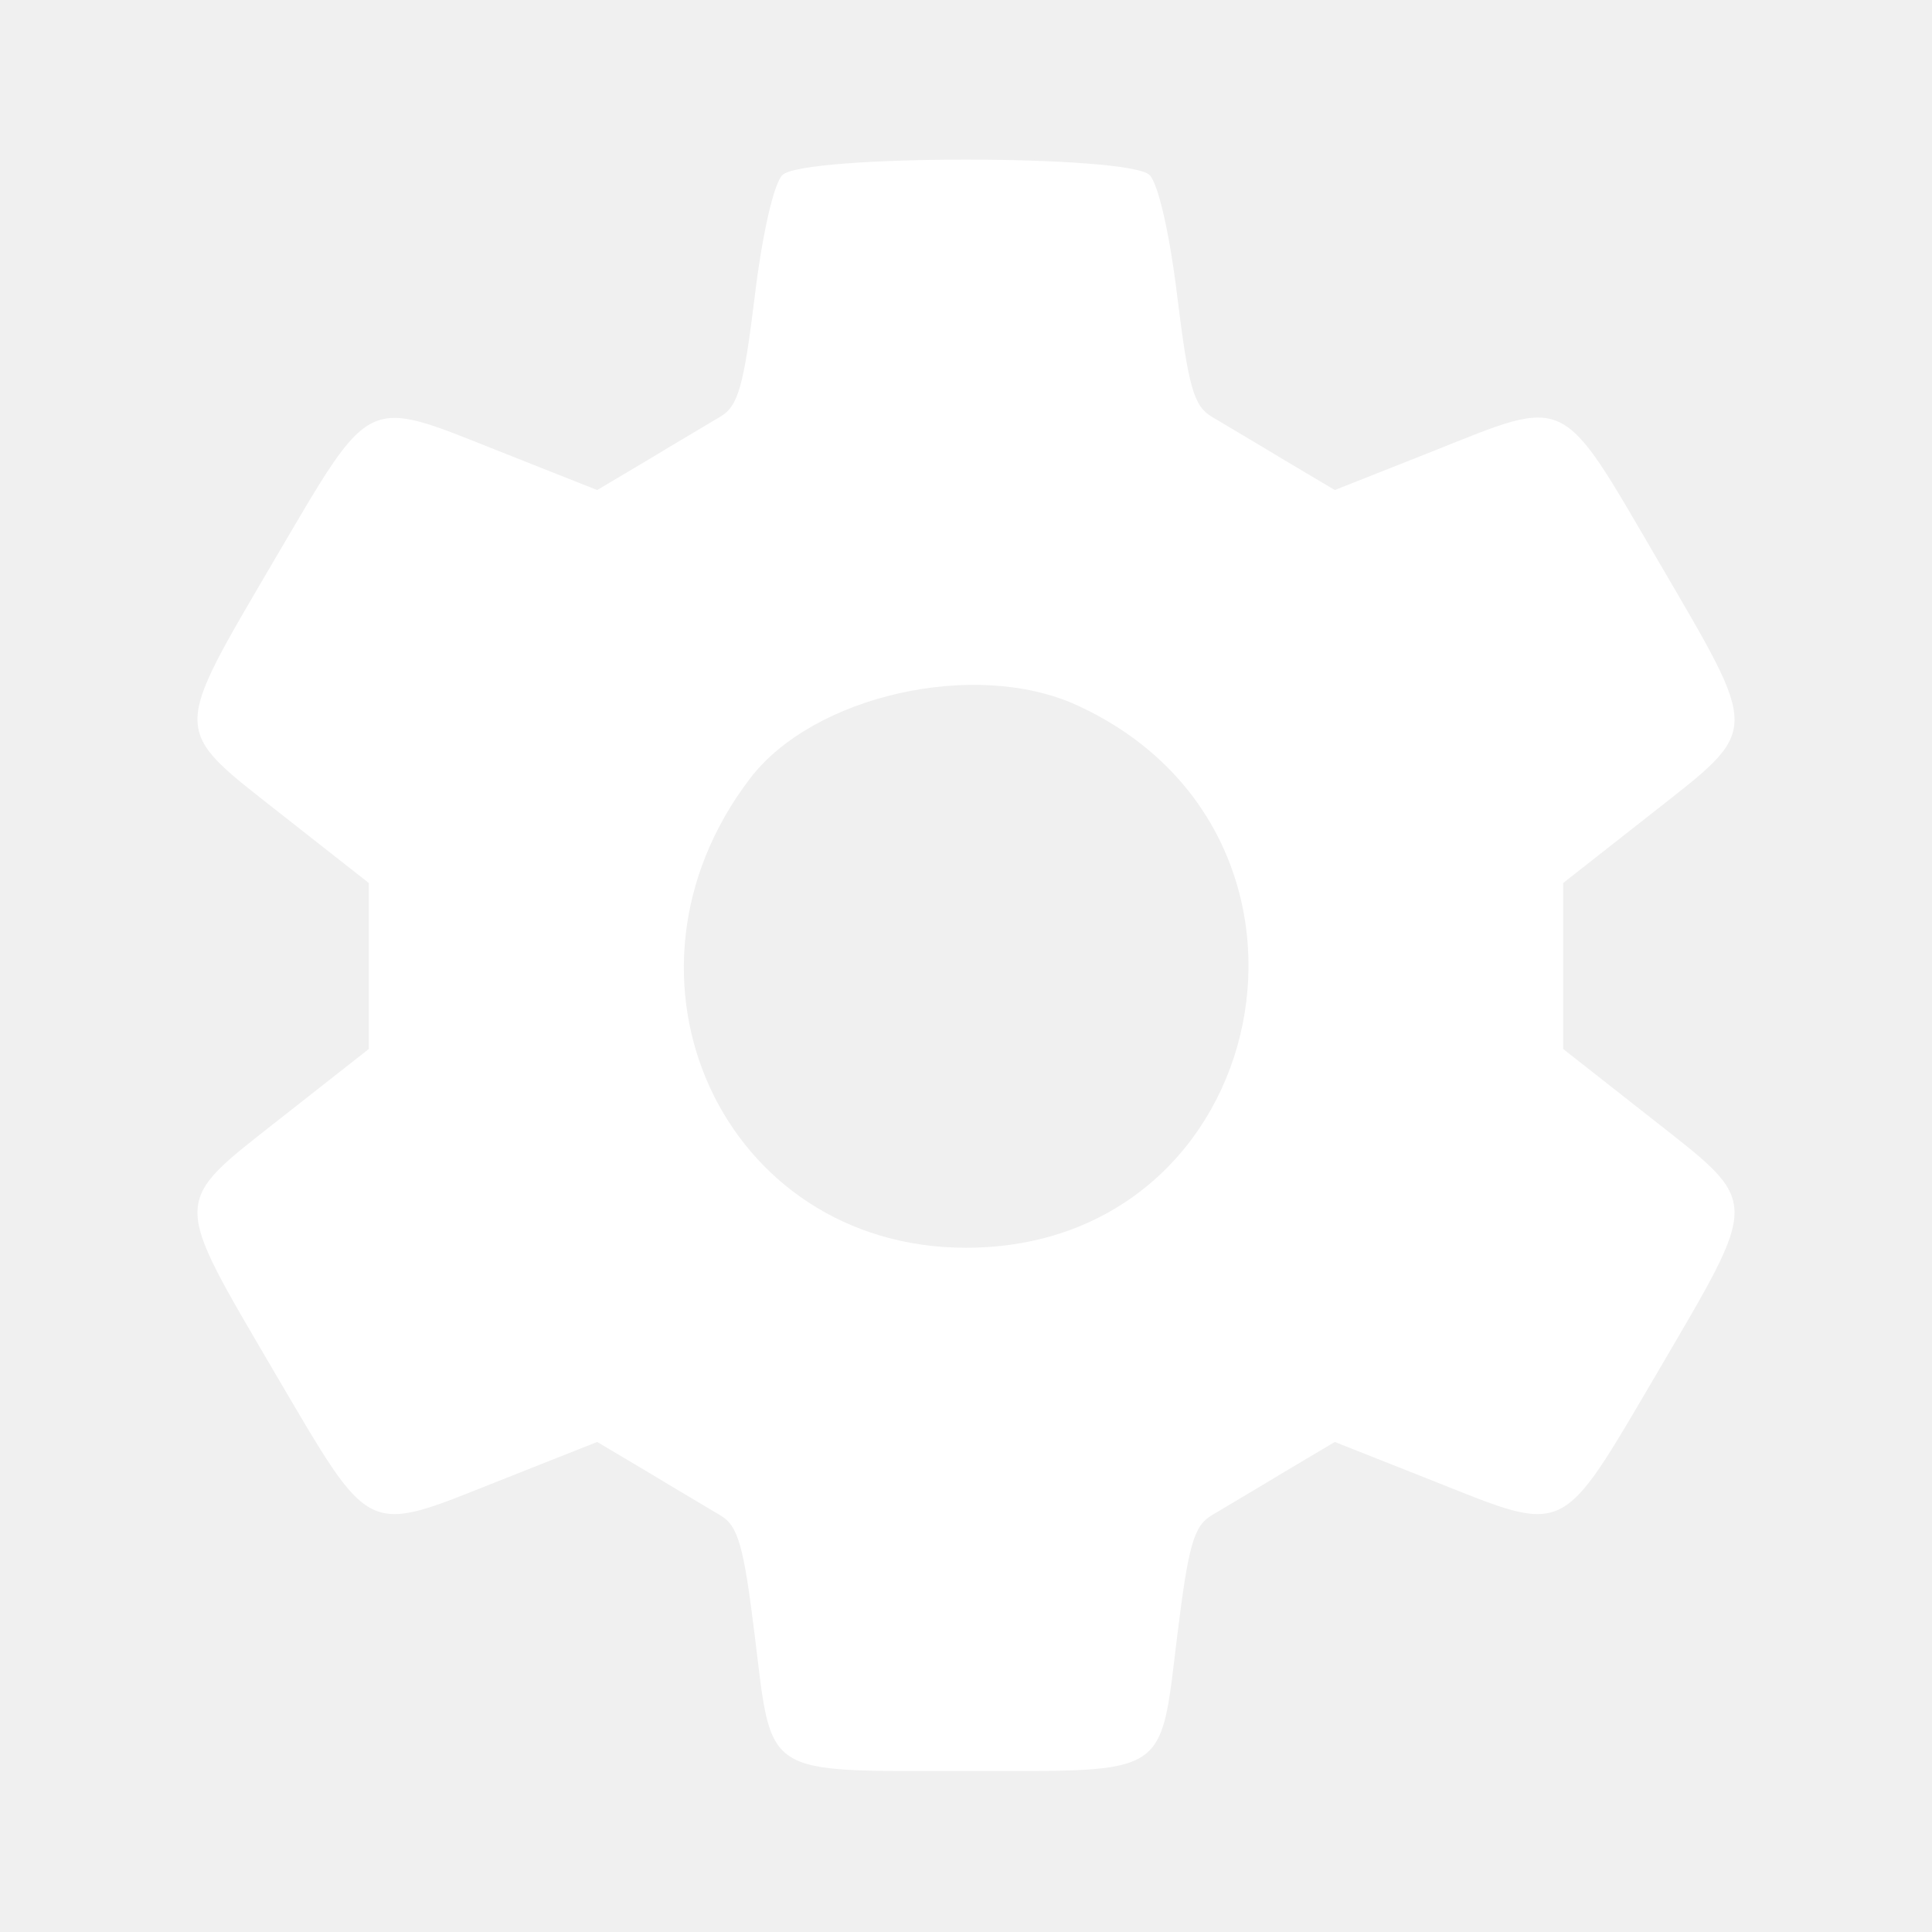
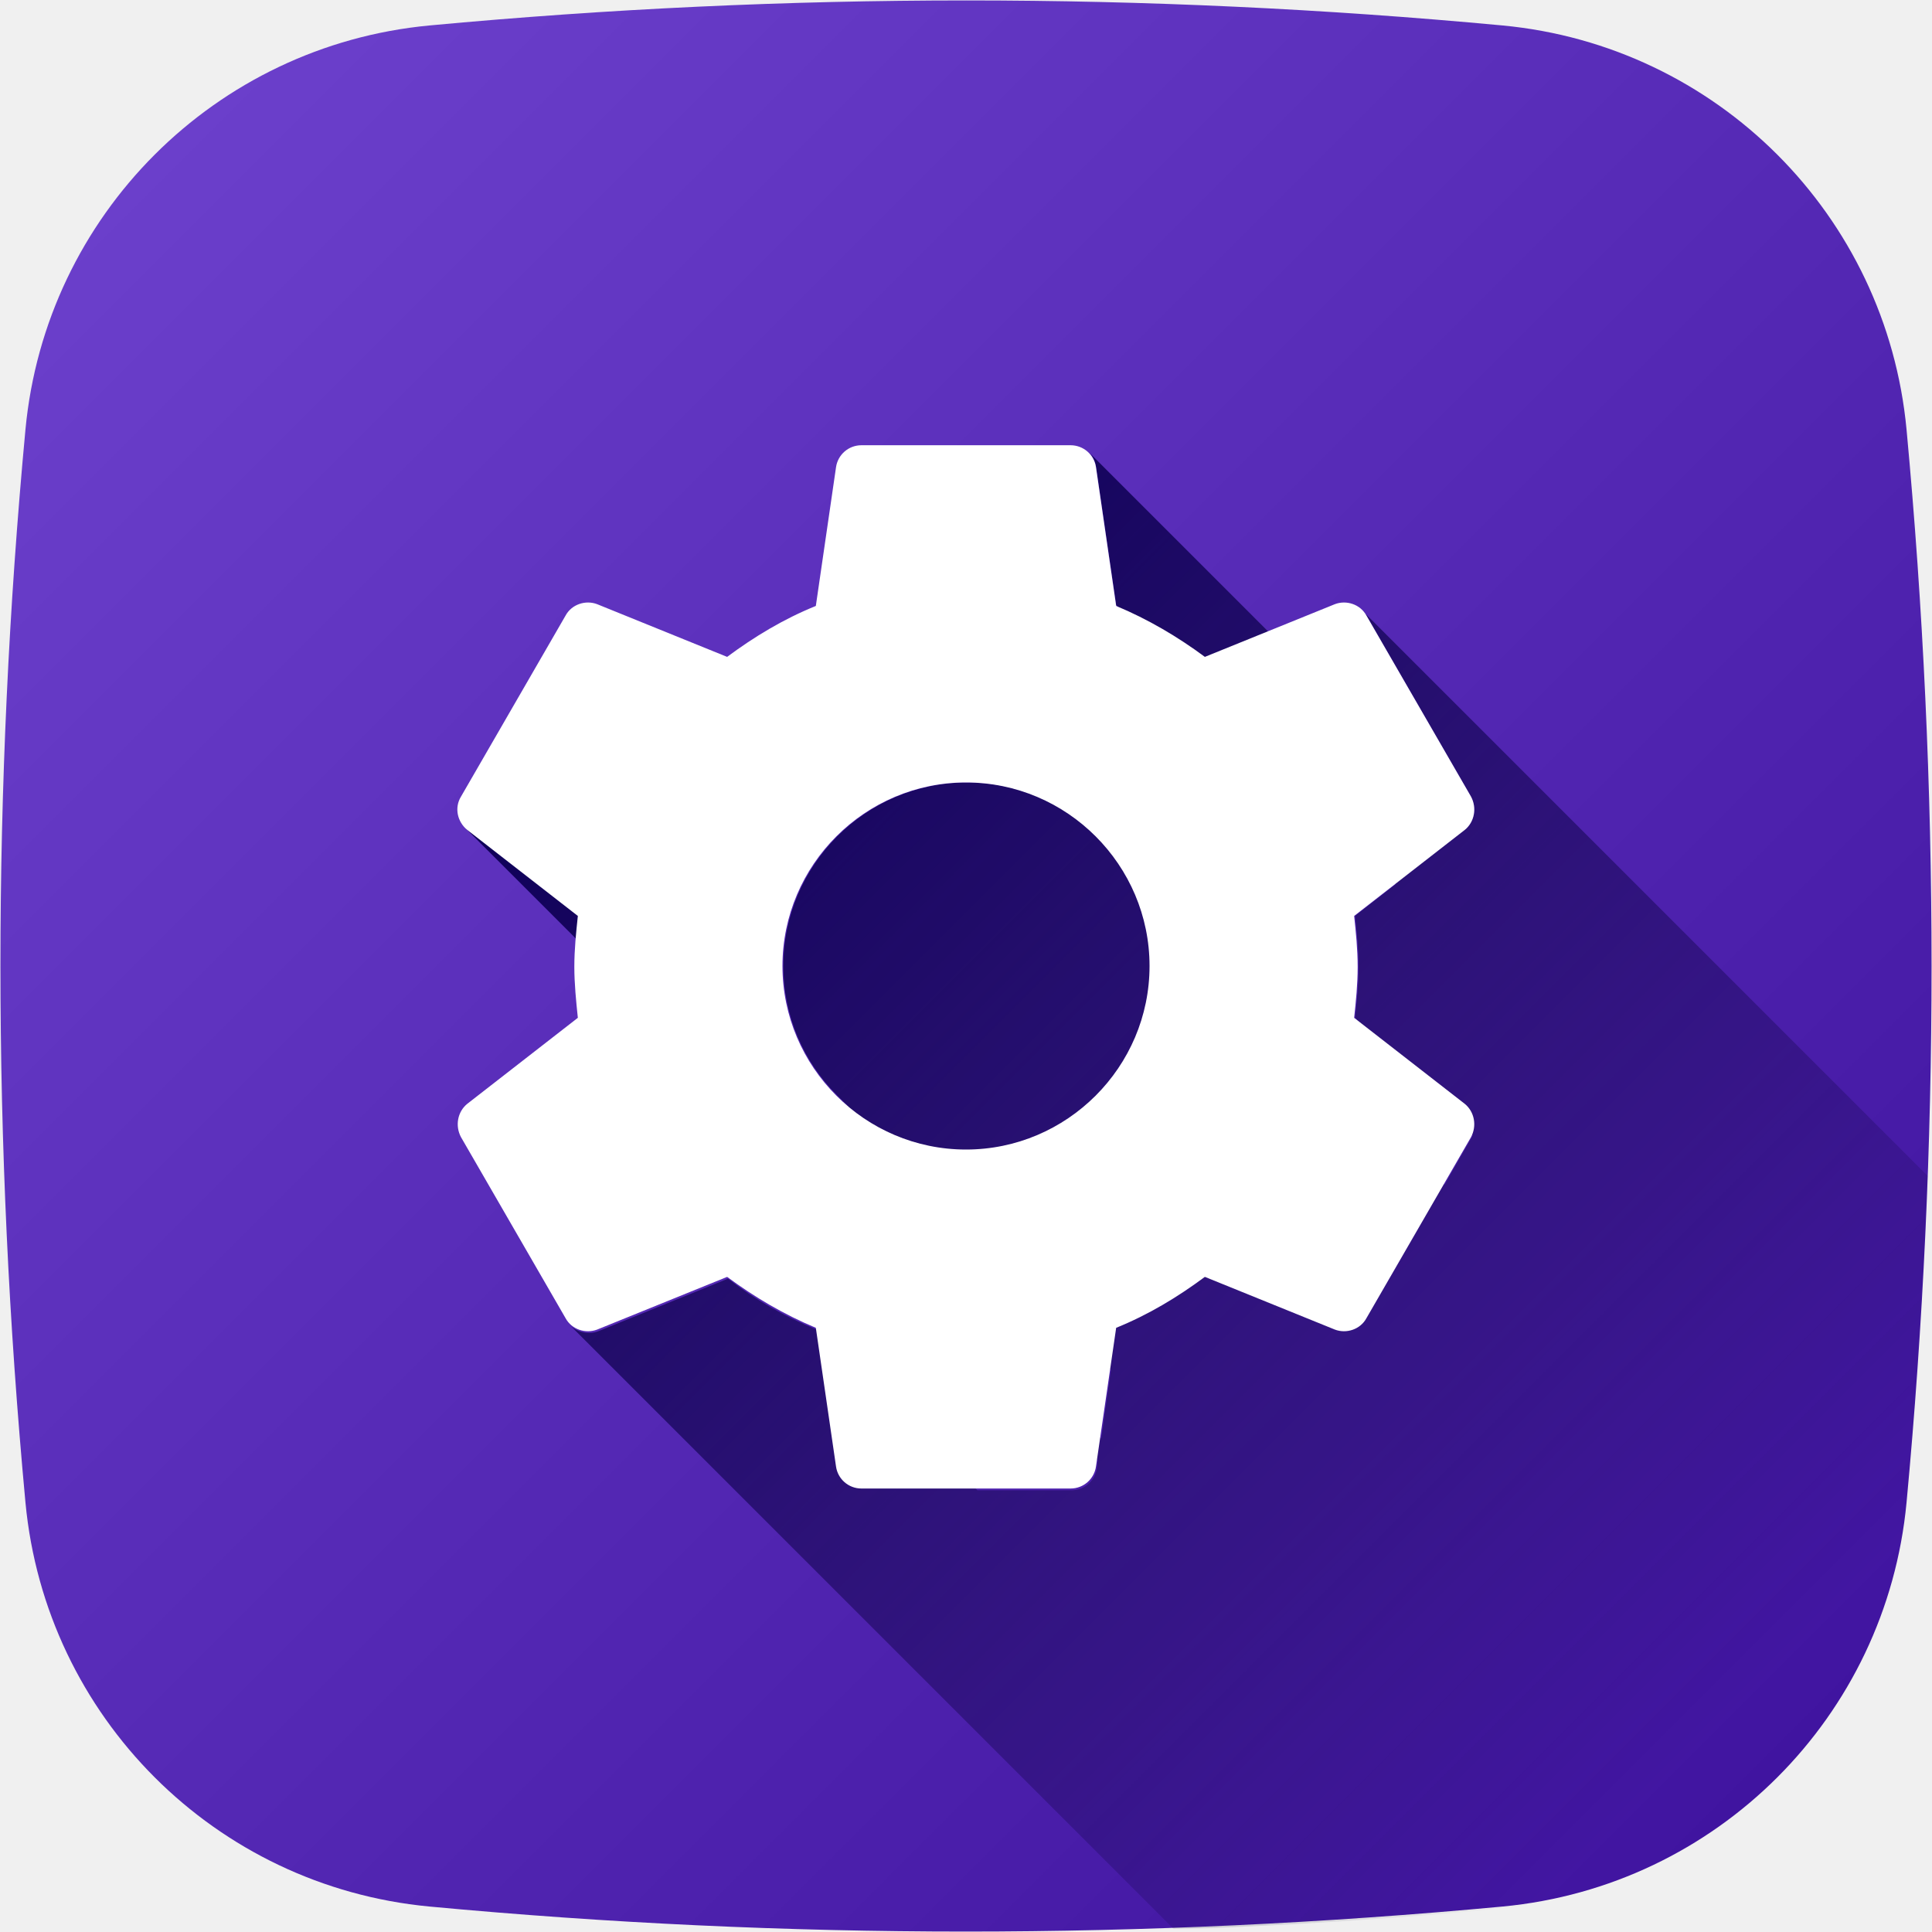
- <svg xmlns="http://www.w3.org/2000/svg" version="1.0" width="192pt" height="192pt" viewBox="0 0 192 192" preserveAspectRatio="xMidYMid meet">
-   <g transform="translate(0,192) scale(0.05,-0.05)" fill="#ffffff" stroke="none">
-     <path d="M1555 3492 c-17 -17 -40 -117 -55 -242 -22 -179 -33 -217 -68 -238 -23 -14 -88 -52 -144 -86 l-101 -60 -197 78 c-267 106 -250 114 -443 -214 -207 -354 -208 -335 9 -506 l177 -139 0 -165 0 -165 -177 -139 c-217 -171 -216 -152 -9 -506 193 -328 176 -320 443 -214 l197 78 101 -60 c56 -34 121 -72 144 -86 35 -21 46 -59 68 -238 35 -284 13 -270 420 -270 407 0 385 -14 420 270 22 179 33 217 68 238 23 14 88 52 144 86 l101 60 197 -78 c267 -106 250 -114 443 214 207 354 208 335 -9 506 l-177 139 0 165 0 165 177 139 c217 171 216 151 9 506 -192 329 -175 321 -443 214 l-197 -78 -101 60 c-56 34 -121 72 -144 86 -35 21 -46 59 -68 238 -15 125 -38 225 -55 242 -41 41 -689 41 -730 0z m584 -1053 c561 -255 394 -1079 -219 -1079 -483 0 -731 538 -429 933 126 165 447 237 648 146z" />
+ <svg xmlns="http://www.w3.org/2000/svg" version="1.1" width="22" height="22" viewBox="0,0,22,22">
+   <defs>
+     <linearGradient x1="0" y1="0" x2="22" y2="22" gradientUnits="userSpaceOnUse" id="color-BF6HScoW">
+       <stop offset="0" stop-color="#6f43cf" />
+       <stop offset="1" stop-color="#3c109c" />
+     </linearGradient>
+     <linearGradient x1="7.35" y1="7.35" x2="32.9" y2="32.9" id="color-D1GSYu5H" gradientUnits="userSpaceOnUse">
+       <stop offset="0" stop-color="#ffffff" />
+       <stop offset="0.48" stop-color="#000000" />
+     </linearGradient>
+     <linearGradient x1="0" y1="0" x2="22" y2="22" gradientUnits="userSpaceOnUse" id="color-omc7rqM2">
+       <stop offset="0" stop-color="#160076" />
+       <stop offset="1" stop-color="#00001d" />
+     </linearGradient>
+     <mask id="mask-8Y2EErUj">
+       <rect fill="url(#color-D1GSYu5H)" x="5.29" y="5.13" width="16.67" height="16.83" />
+     </mask>
+   </defs>
+   <g fill="none" fill-rule="nonzero" style="mix-blend-mode: normal">
+     <path d="M17.11,21.71c-4.07,0.38 -8.16,0.38 -12.22,0c-2.44,-0.23 -4.37,-2.16 -4.6,-4.6c-0.38,-4.07 -0.38,-8.16 0,-12.22c0.23,-2.44 2.16,-4.37 4.6,-4.6c4.07,-0.38 8.16,-0.38 12.22,0c2.44,0.23 4.37,2.16 4.6,4.6c0.38,4.07 0.38,8.16 0,12.22c-0.23,2.44 -2.16,4.37 -4.6,4.6z" fill="url(#color-BF6HScoW)" />
+     <g fill="url(#color-omc7rqM2)">
+       <path d="M9.53,12.47c-0.38,-0.38 -0.61,-0.9 -0.61,-1.47c0,-1.15 0.94,-2.09 2.09,-2.09c0.58,0 1.1,0.23 1.47,0.61l3.97,3.97l0.31,-0.54c0,-0.01 0.01,-0.02 0.01,-0.02l-1.34,-1.34c0.02,-0.19 0.04,-0.38 0.04,-0.58c0,-0.2 -0.02,-0.39 -0.04,-0.58l0.46,-0.36l-3.18,-3.18l-0.23,-1.58c-0.01,-0.06 -0.04,-0.12 -0.08,-0.16l4.29,4.29c0.1,-0.09 0.13,-0.24 0.06,-0.37l-1.19,-2.06c-0.01,-0.02 -0.03,-0.05 -0.05,-0.06l6.44,6.44c-0.05,1.25 -0.13,2.5 -0.24,3.74c-0.23,2.44 -2.16,4.37 -4.6,4.6c-1.25,0.12 -2.49,0.2 -3.74,0.24l-6.88,-6.88c0.08,0.08 0.21,0.11 0.32,0.07l1.48,-0.6c0.31,0.24 0.64,0.43 1.01,0.58l1.83,1.83h1.07c0.15,0 0.27,-0.11 0.29,-0.25l0.01,-0.09l-7.21,-7.21c0.01,0.01 0.02,0.02 0.03,0.02l1.26,0.98l5.96,5.96l0.11,-0.78z" mask="url(#mask-8Y2EErUj)" />
+     </g>
+     <path d="M16.68,12.57c0.11,0.09 0.14,0.25 0.07,0.38l-1.19,2.06c-0.07,0.13 -0.23,0.18 -0.36,0.13l-1.48,-0.6c-0.31,0.23 -0.64,0.43 -1.01,0.58l-0.23,1.58c-0.02,0.14 -0.14,0.25 -0.29,0.25h-2.38c-0.15,0 -0.27,-0.11 -0.29,-0.25l-0.23,-1.58c-0.36,-0.15 -0.7,-0.35 -1.01,-0.58l-1.48,0.6c-0.13,0.05 -0.29,0 -0.36,-0.13l-1.19,-2.06c-0.07,-0.13 -0.04,-0.29 0.07,-0.38l1.26,-0.98c-0.02,-0.19 -0.04,-0.39 -0.04,-0.58c0,-0.2 0.02,-0.39 0.04,-0.58l-1.26,-0.98c-0.11,-0.09 -0.15,-0.25 -0.07,-0.38l1.19,-2.06c0.07,-0.13 0.23,-0.18 0.36,-0.13l1.48,0.6c0.31,-0.23 0.64,-0.43 1.01,-0.58l0.23,-1.58c0.02,-0.14 0.14,-0.25 0.29,-0.25h2.38c0.15,0 0.27,0.11 0.29,0.25l0.23,1.58c0.36,0.15 0.7,0.35 1.01,0.58l1.48,-0.6c0.13,-0.05 0.29,0 0.36,0.13l1.19,2.06c0.07,0.13 0.04,0.29 -0.07,0.38l-1.26,0.98c0.02,0.19 0.04,0.38 0.04,0.58c0,0.2 -0.02,0.39 -0.04,0.58zM13.09,11c0,-1.15 -0.94,-2.09 -2.09,-2.09c-1.15,0 -2.09,0.94 -2.09,2.09c0,1.15 0.94,2.09 2.09,2.09c1.15,0 2.09,-0.94 2.09,-2.09z" fill="#ffffff" />
  </g>
</svg>
